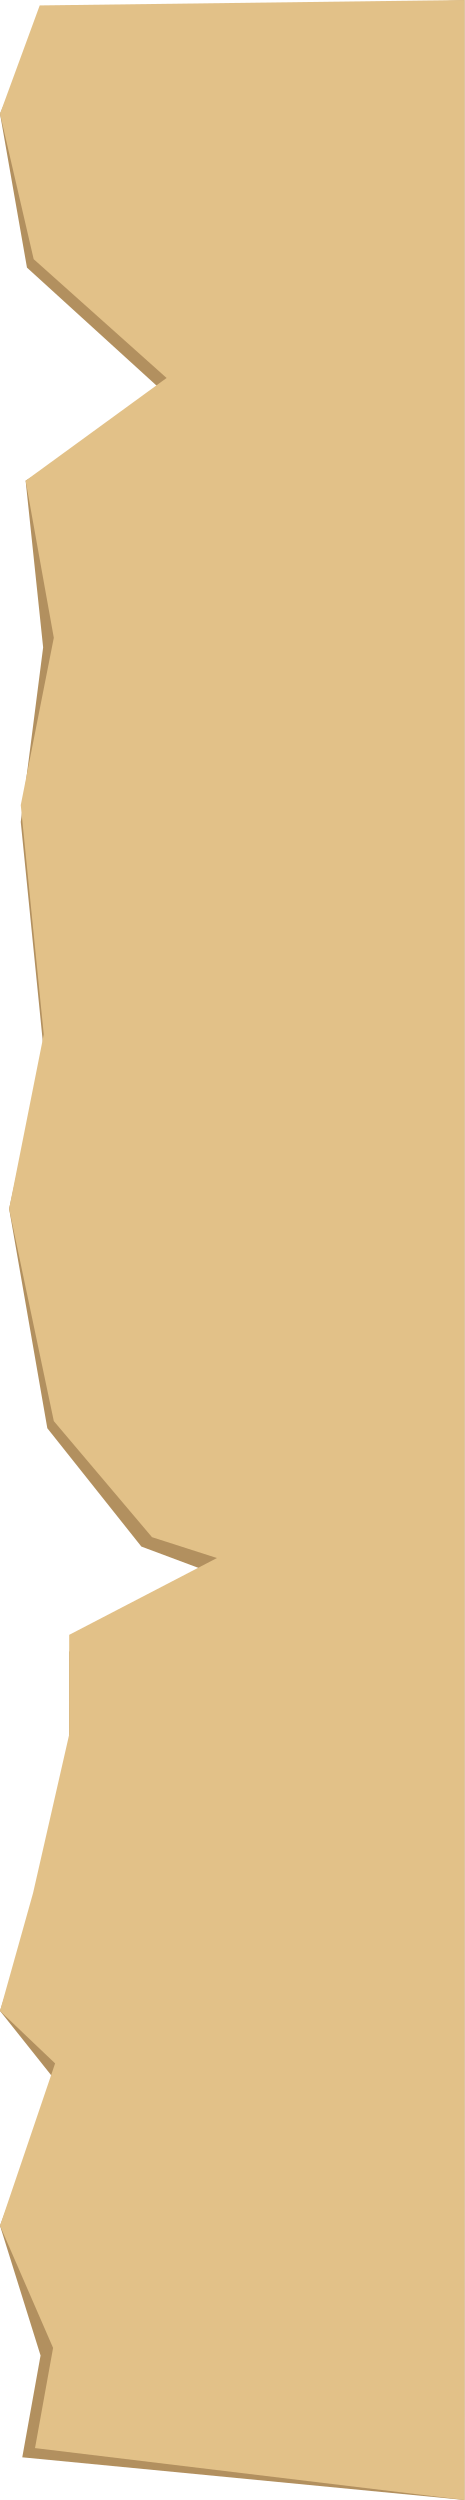
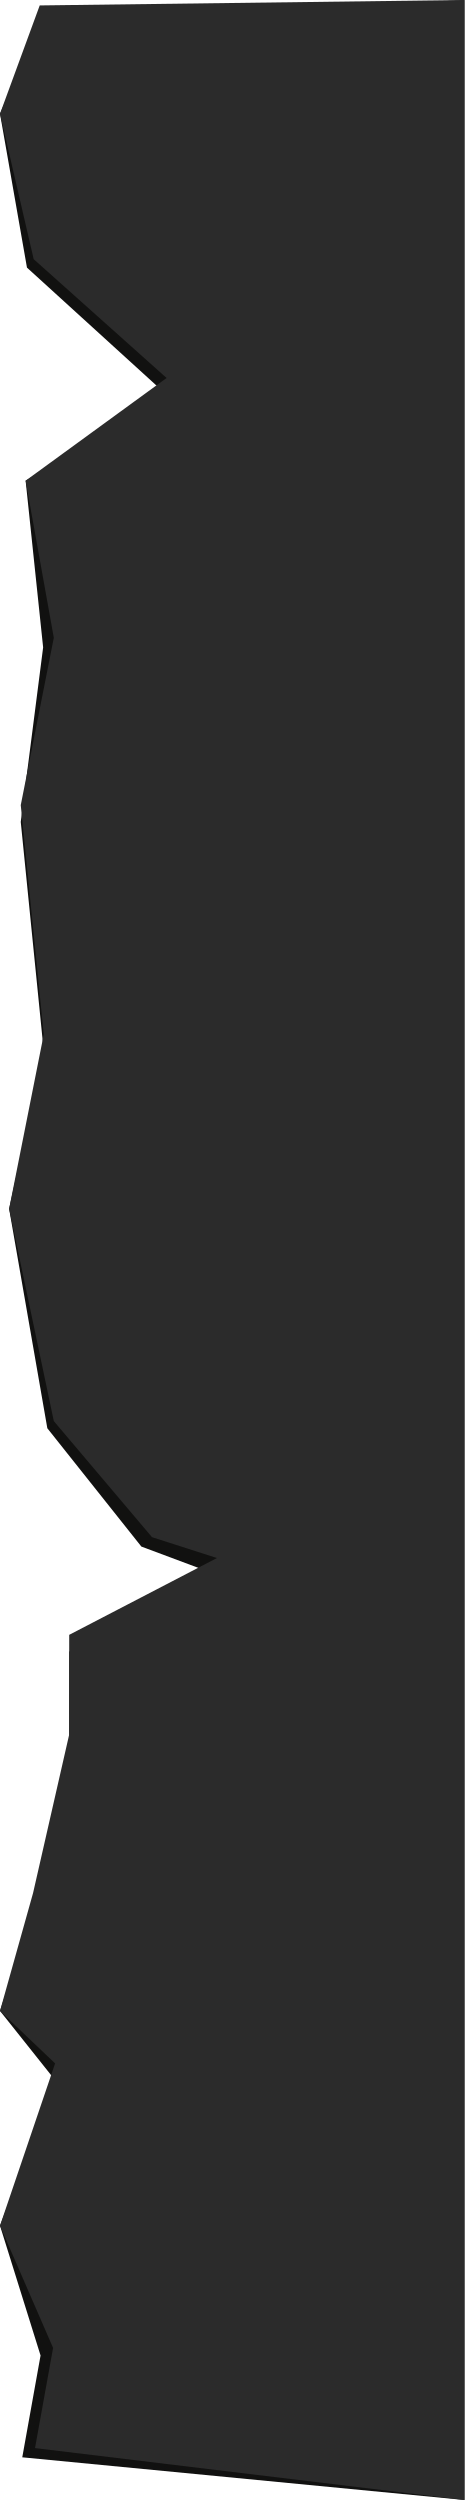
- <svg xmlns="http://www.w3.org/2000/svg" id="vet" viewBox="0 0 83.03 446.91">
+ <svg xmlns="http://www.w3.org/2000/svg" id="Laag_3" data-name="Laag 3" viewBox="0 0 83.03 446.91">
  <defs>
-     <style>.cls-1{fill:#b2905f;}.cls-2{fill:#e2c188;}</style>
+     <style>.cls-1{fill:#111110;}.cls-2{fill:#2b2b2b;}</style>
  </defs>
  <polygon class="cls-1" points="83.03 446.91 3.98 439.28 7.25 421.08 0 397.87 9.85 371.86 0 359.48 5.91 341.41 12.36 313.11 12.37 295.25 38.78 281.52 25.27 276.47 8.46 255.32 1.63 216.09 7.82 187.92 3.71 146.93 7.71 115.73 4.58 85.93 29.78 70.57 4.82 47.84 0 20.33 7.1 3.97 83.03 0 83.03 446.91" />
  <polygon class="cls-2" points="83.03 446.91 6.26 437.63 9.49 419.72 0 397.87 9.85 368.86 0 359.48 5.91 338.41 12.36 310.11 12.37 292.25 38.78 278.52 27.17 274.79 9.62 254.04 1.63 216.09 7.82 184.92 3.71 143.93 9.62 114.01 4.58 85.93 29.78 67.57 6.02 46.33 0 20.33 7.1 0.97 83.03 0 83.03 446.91" />
</svg>
